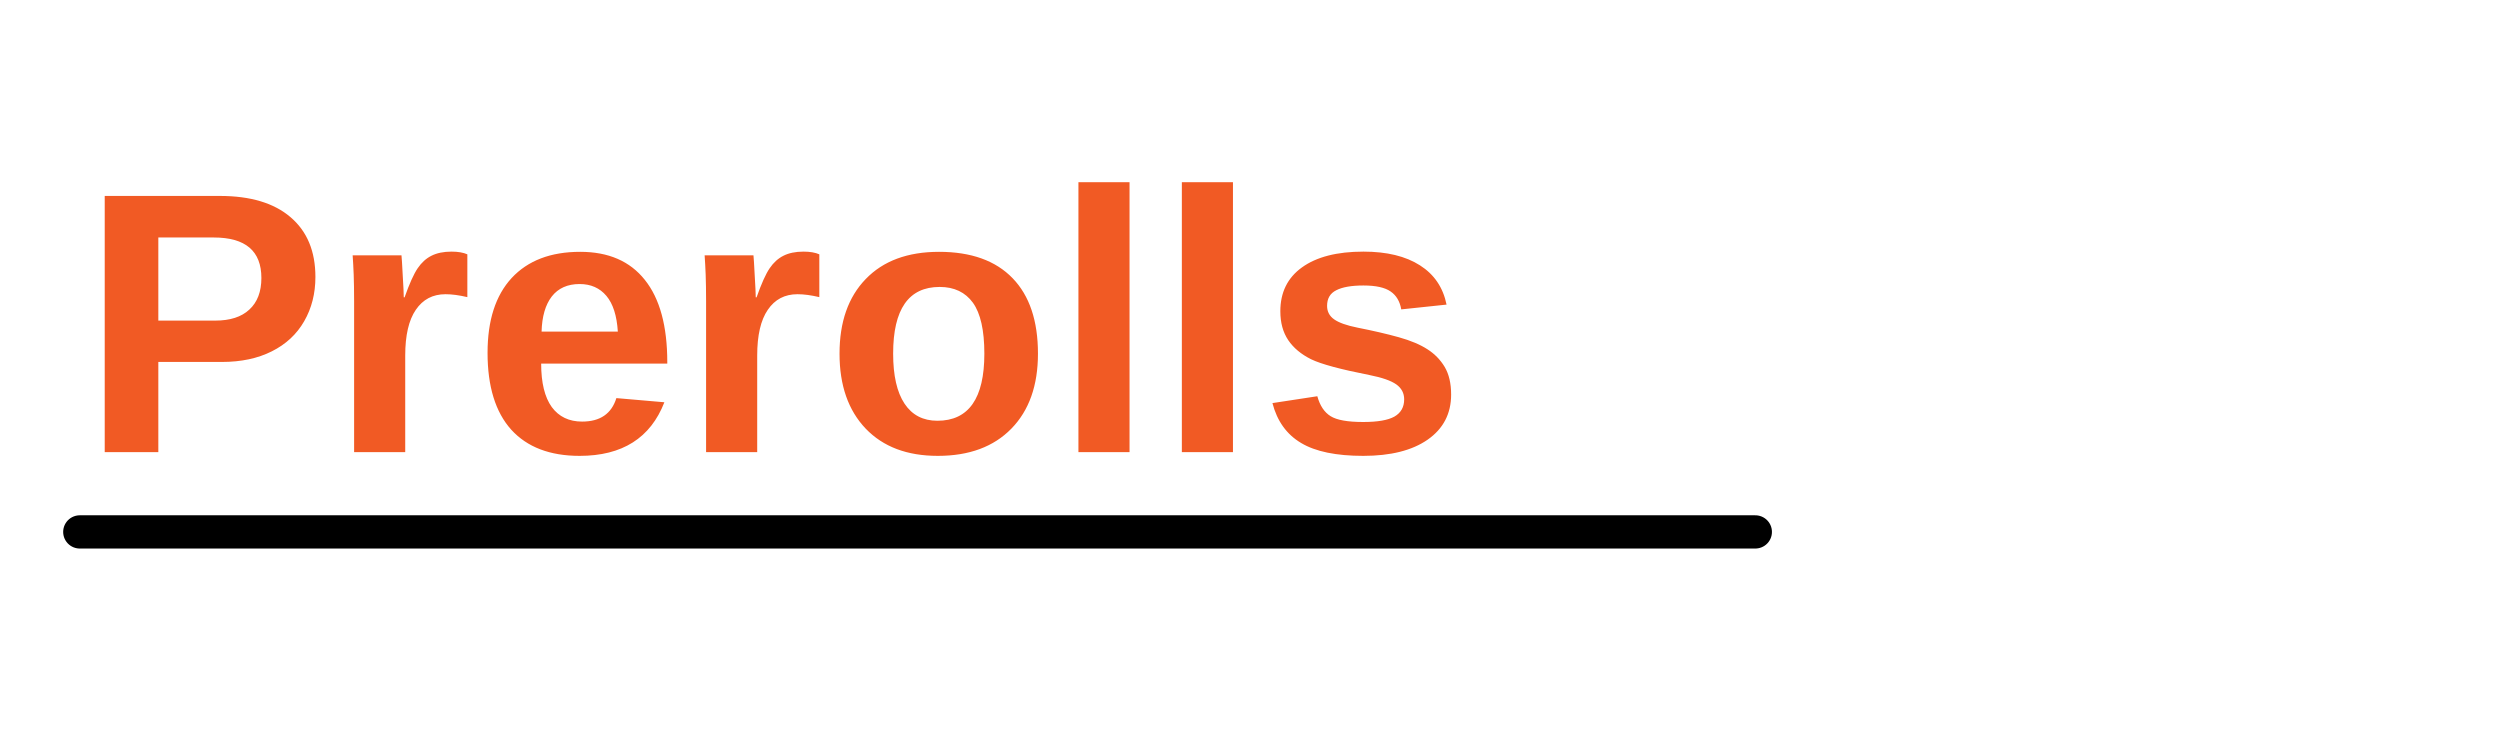
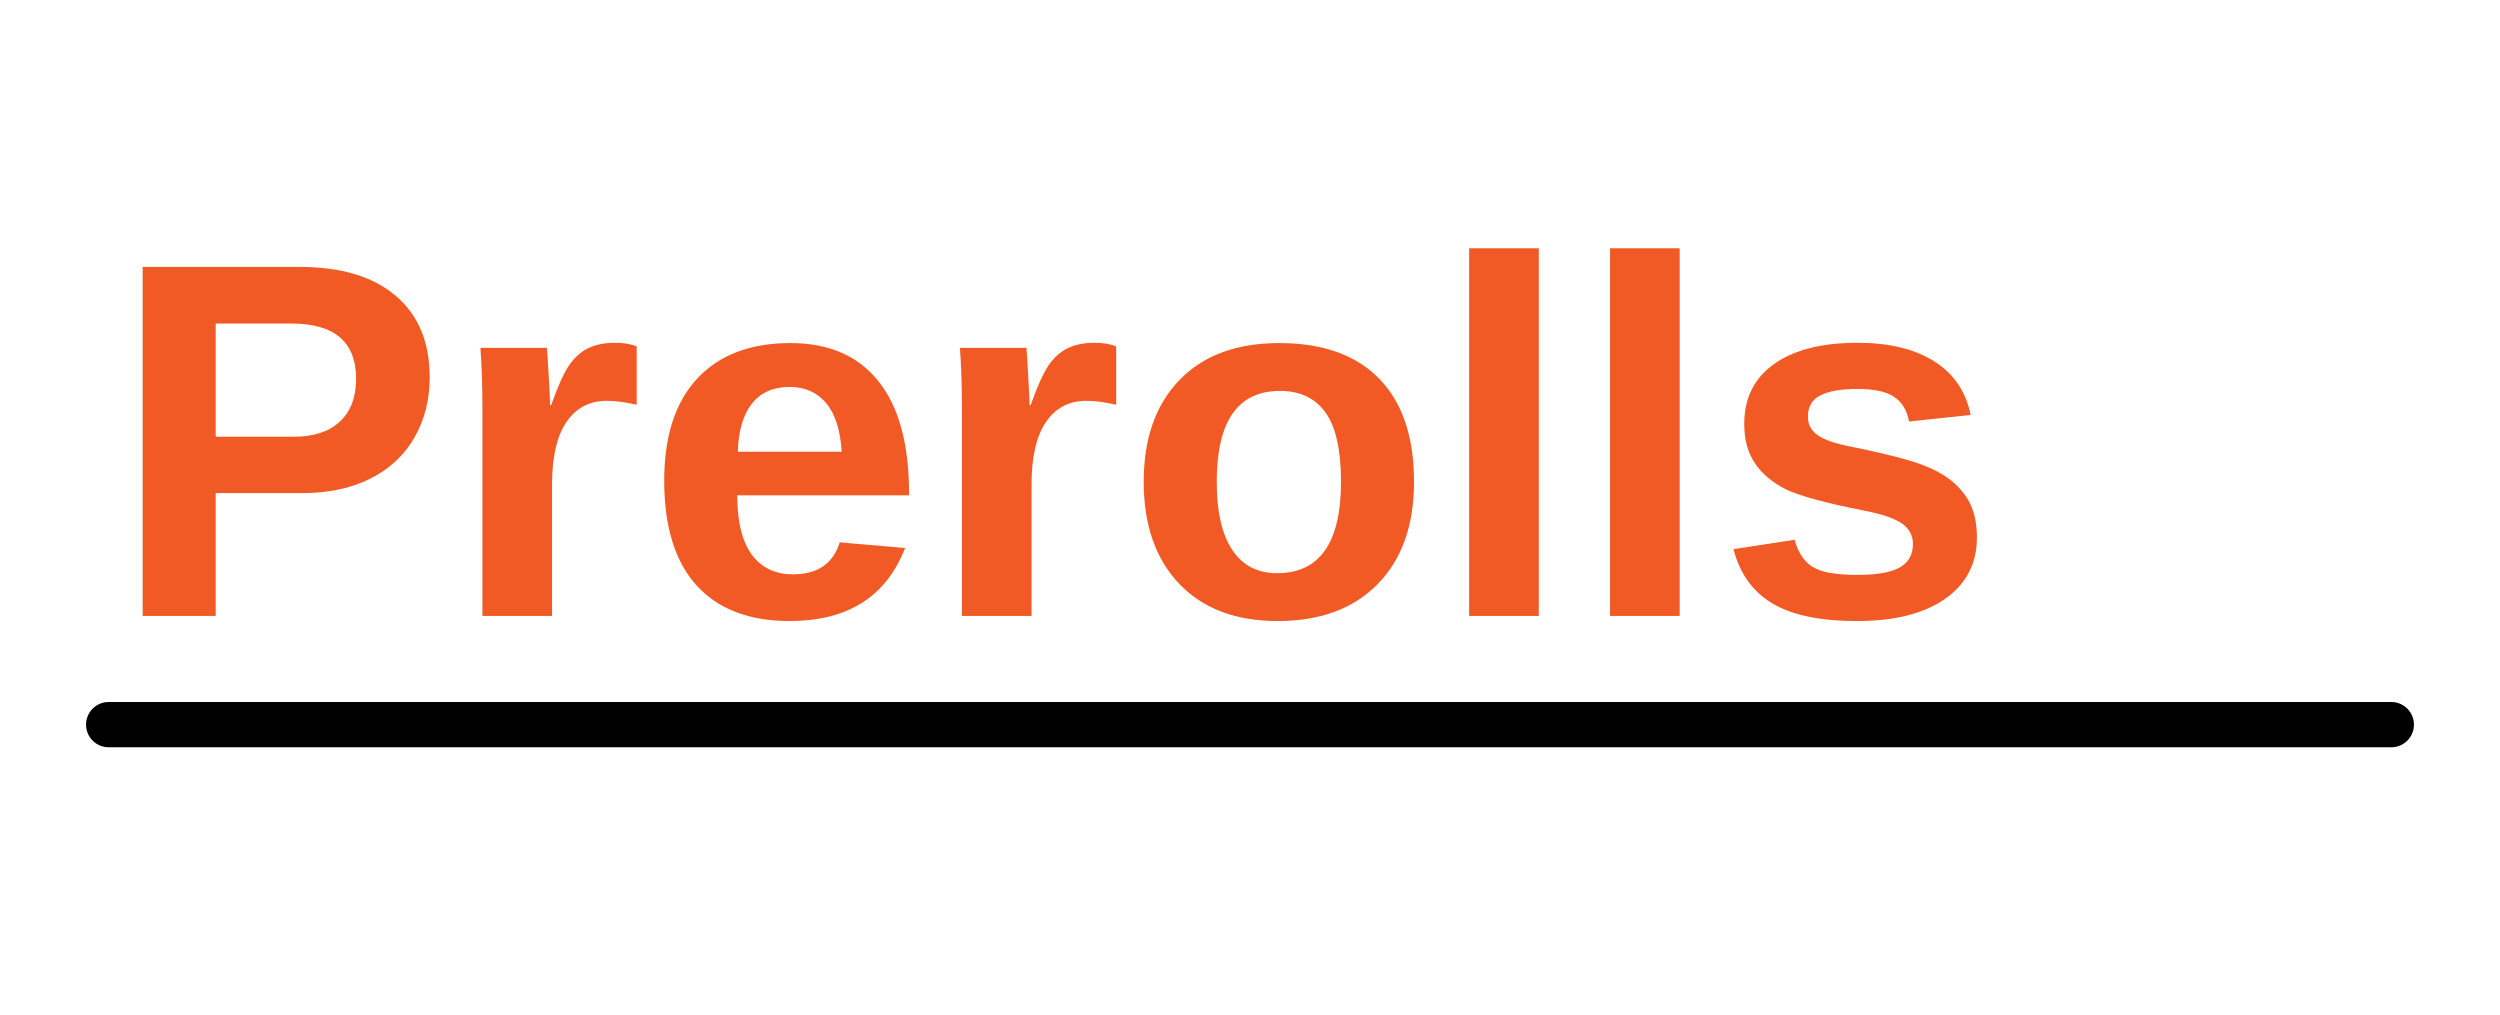
- <svg xmlns="http://www.w3.org/2000/svg" width="188" height="56" viewBox="0 0 188 56" fill="none">
+ <svg xmlns="http://www.w3.org/2000/svg" width="138" height="56" viewBox="0 0 138 56" fill="none">
  <text x="6" y="34" fill="#F15A24" font-size="28" font-weight="700" font-family="Arial, Helvetica, sans-serif">Prerolls</text>
  <line x1="6" y1="40" x2="132" y2="40" stroke="#000000" stroke-width="2.5" stroke-linecap="round" />
</svg>
